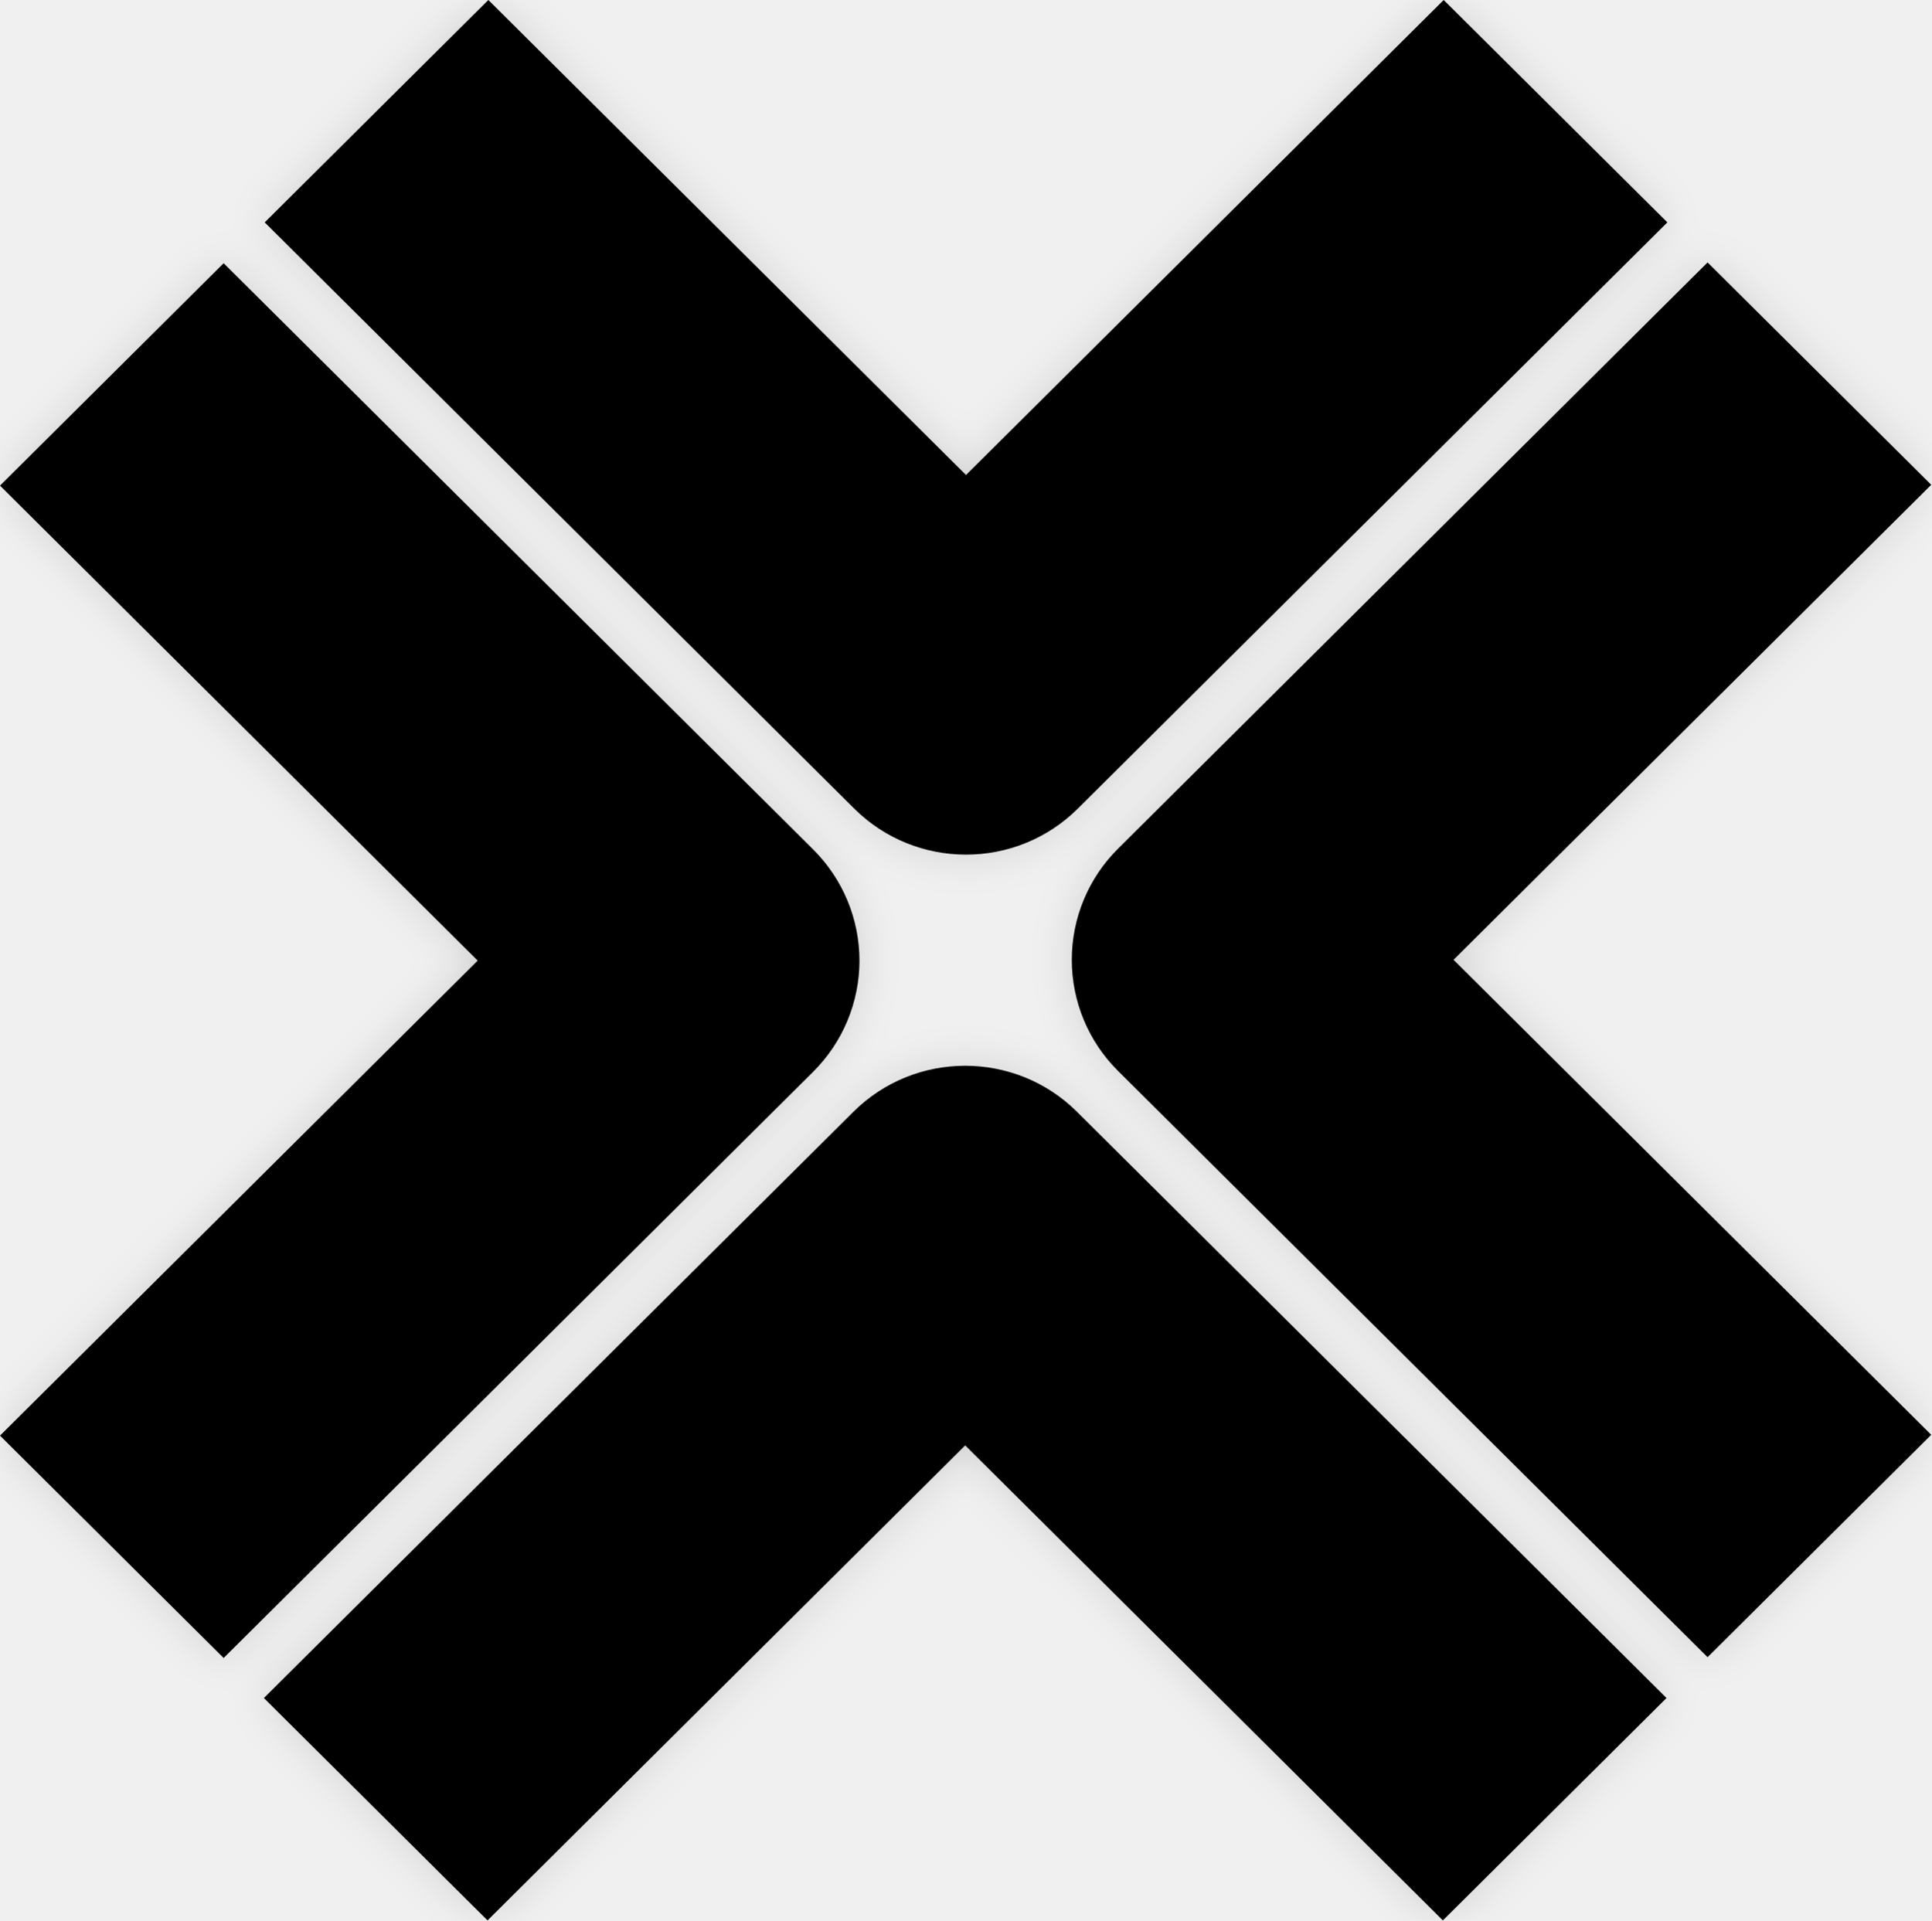
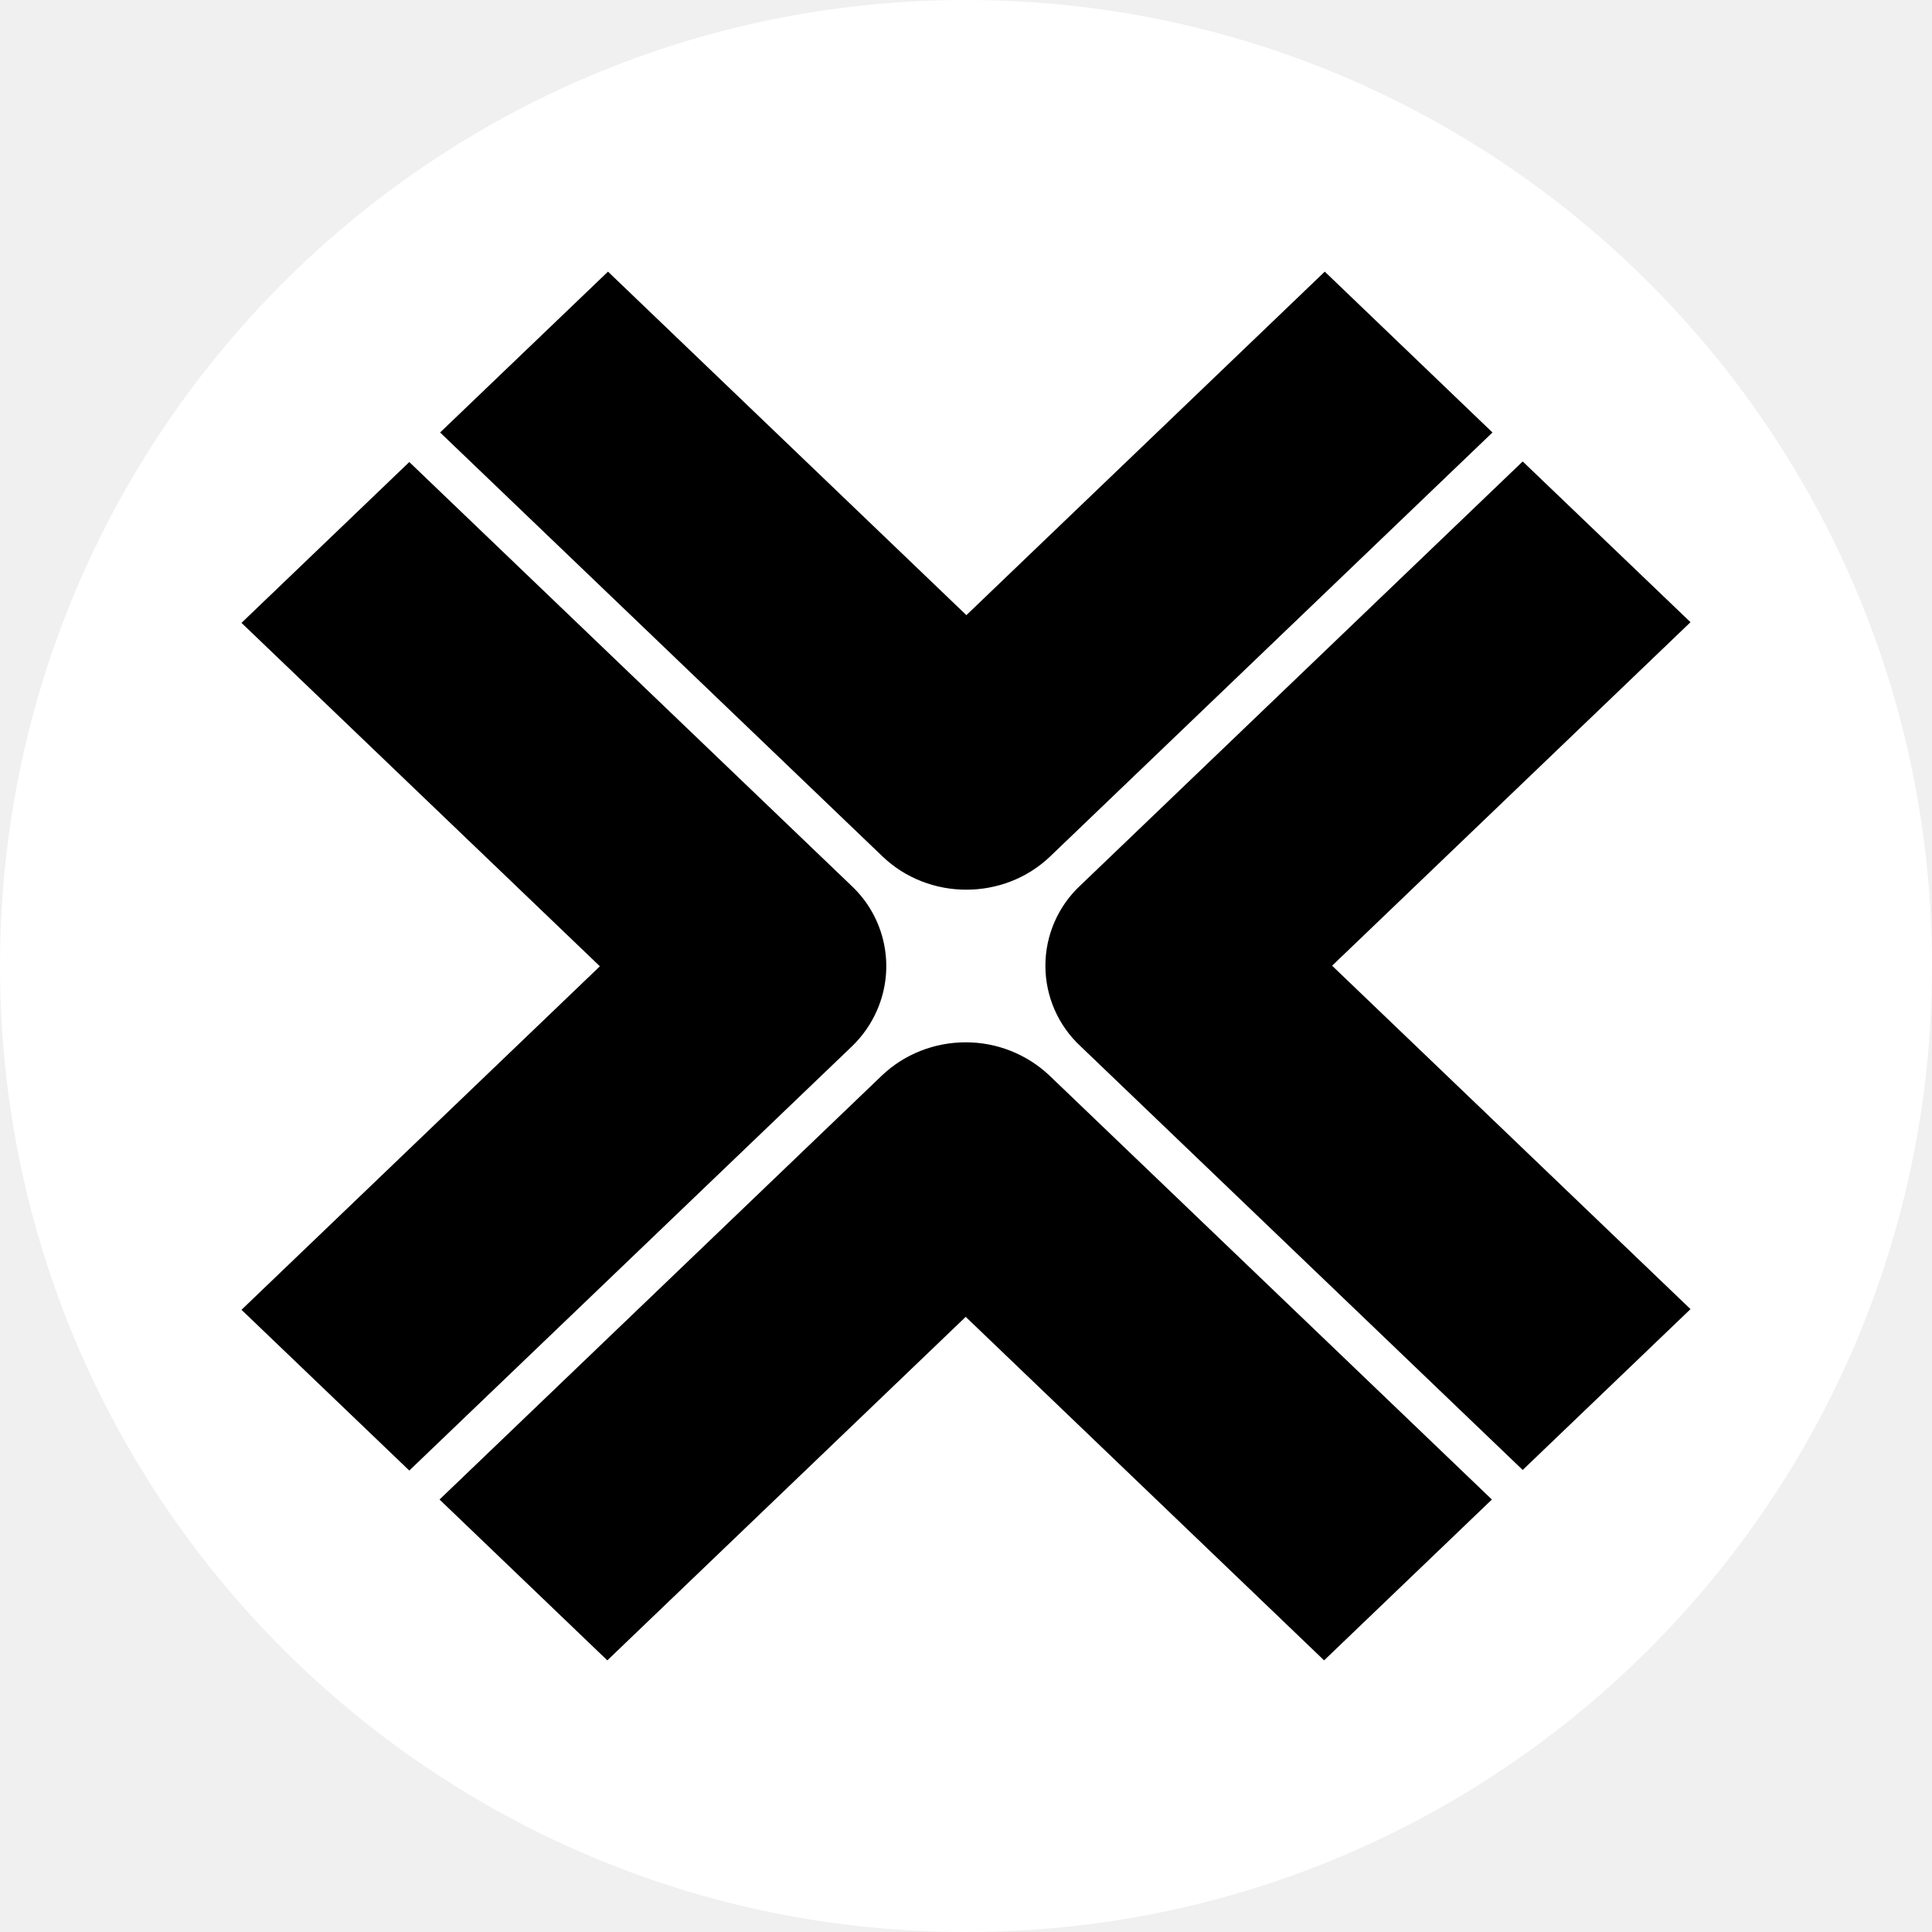
- <svg xmlns="http://www.w3.org/2000/svg" viewBox="0 0 141.596 140.816">
-   <defs>
-     <filter id="axelar_svg__a" filterUnits="userSpaceOnUse">
-       <feOffset />
-       <feGaussianBlur result="e" stdDeviation="1.491" />
-       <feFlood flood-color="#000" flood-opacity=".13" />
-       <feComposite in2="e" operator="in" />
-       <feComposite in="SourceGraphic" />
-     </filter>
-   </defs>
-   <path d="m79.026 59.29 43.223-42.984L105.851 0 70.828 34.83 35.805 0 19.408 16.306 62.63 59.29c2.264 2.251 5.231 3.377 8.198 3.377s5.934-1.125 8.198-3.377m62.57 45.919-35.023-34.83 35.023-34.831-16.397-16.306-43.221 42.984a11.487 11.487 0 0 0 0 16.306l43.221 42.984zm-70.828.777 35.023 34.83 16.396-16.306-43.221-42.984c-4.529-4.503-11.868-4.503-16.397 0L19.348 124.51l16.397 16.306zm-11.15-27.395c2.175-2.163 3.396-5.095 3.396-8.153s-1.221-5.991-3.396-8.153L16.397 19.301 0 35.608l35.023 34.83L0 105.269l16.397 16.306z" filter="url(#axelar_svg__a)" />
+ <svg xmlns="http://www.w3.org/2000/svg" fill="none" viewBox="0 0 20 20">
+   <circle cx="10" cy="10" r="10" fill="#fff" />
+   <path fill="#000" d="M8.816 10.835c.114-.109.204-.239.265-.381a1.14 1.14 0 0 0-.265-1.283L4.237 4.783 2.5 6.448l3.71 3.555-3.71 3.556 1.737 1.664zm2.056-1.97 4.578-4.388-1.736-1.665-3.71 3.556-3.71-3.556-1.738 1.665 4.579 4.388c.24.23.554.345.868.345.315 0 .629-.115.869-.345m6.628 4.687-3.71-3.555 3.71-3.556-1.737-1.664-4.578 4.388a1.136 1.136 0 0 0 0 1.665l4.578 4.387zm-7.503.08 3.71 3.556 1.737-1.665-4.579-4.388a1.26 1.26 0 0 0-.868-.345c-.326 0-.638.124-.869.345L4.55 15.523l1.737 1.665z" />
</svg>
